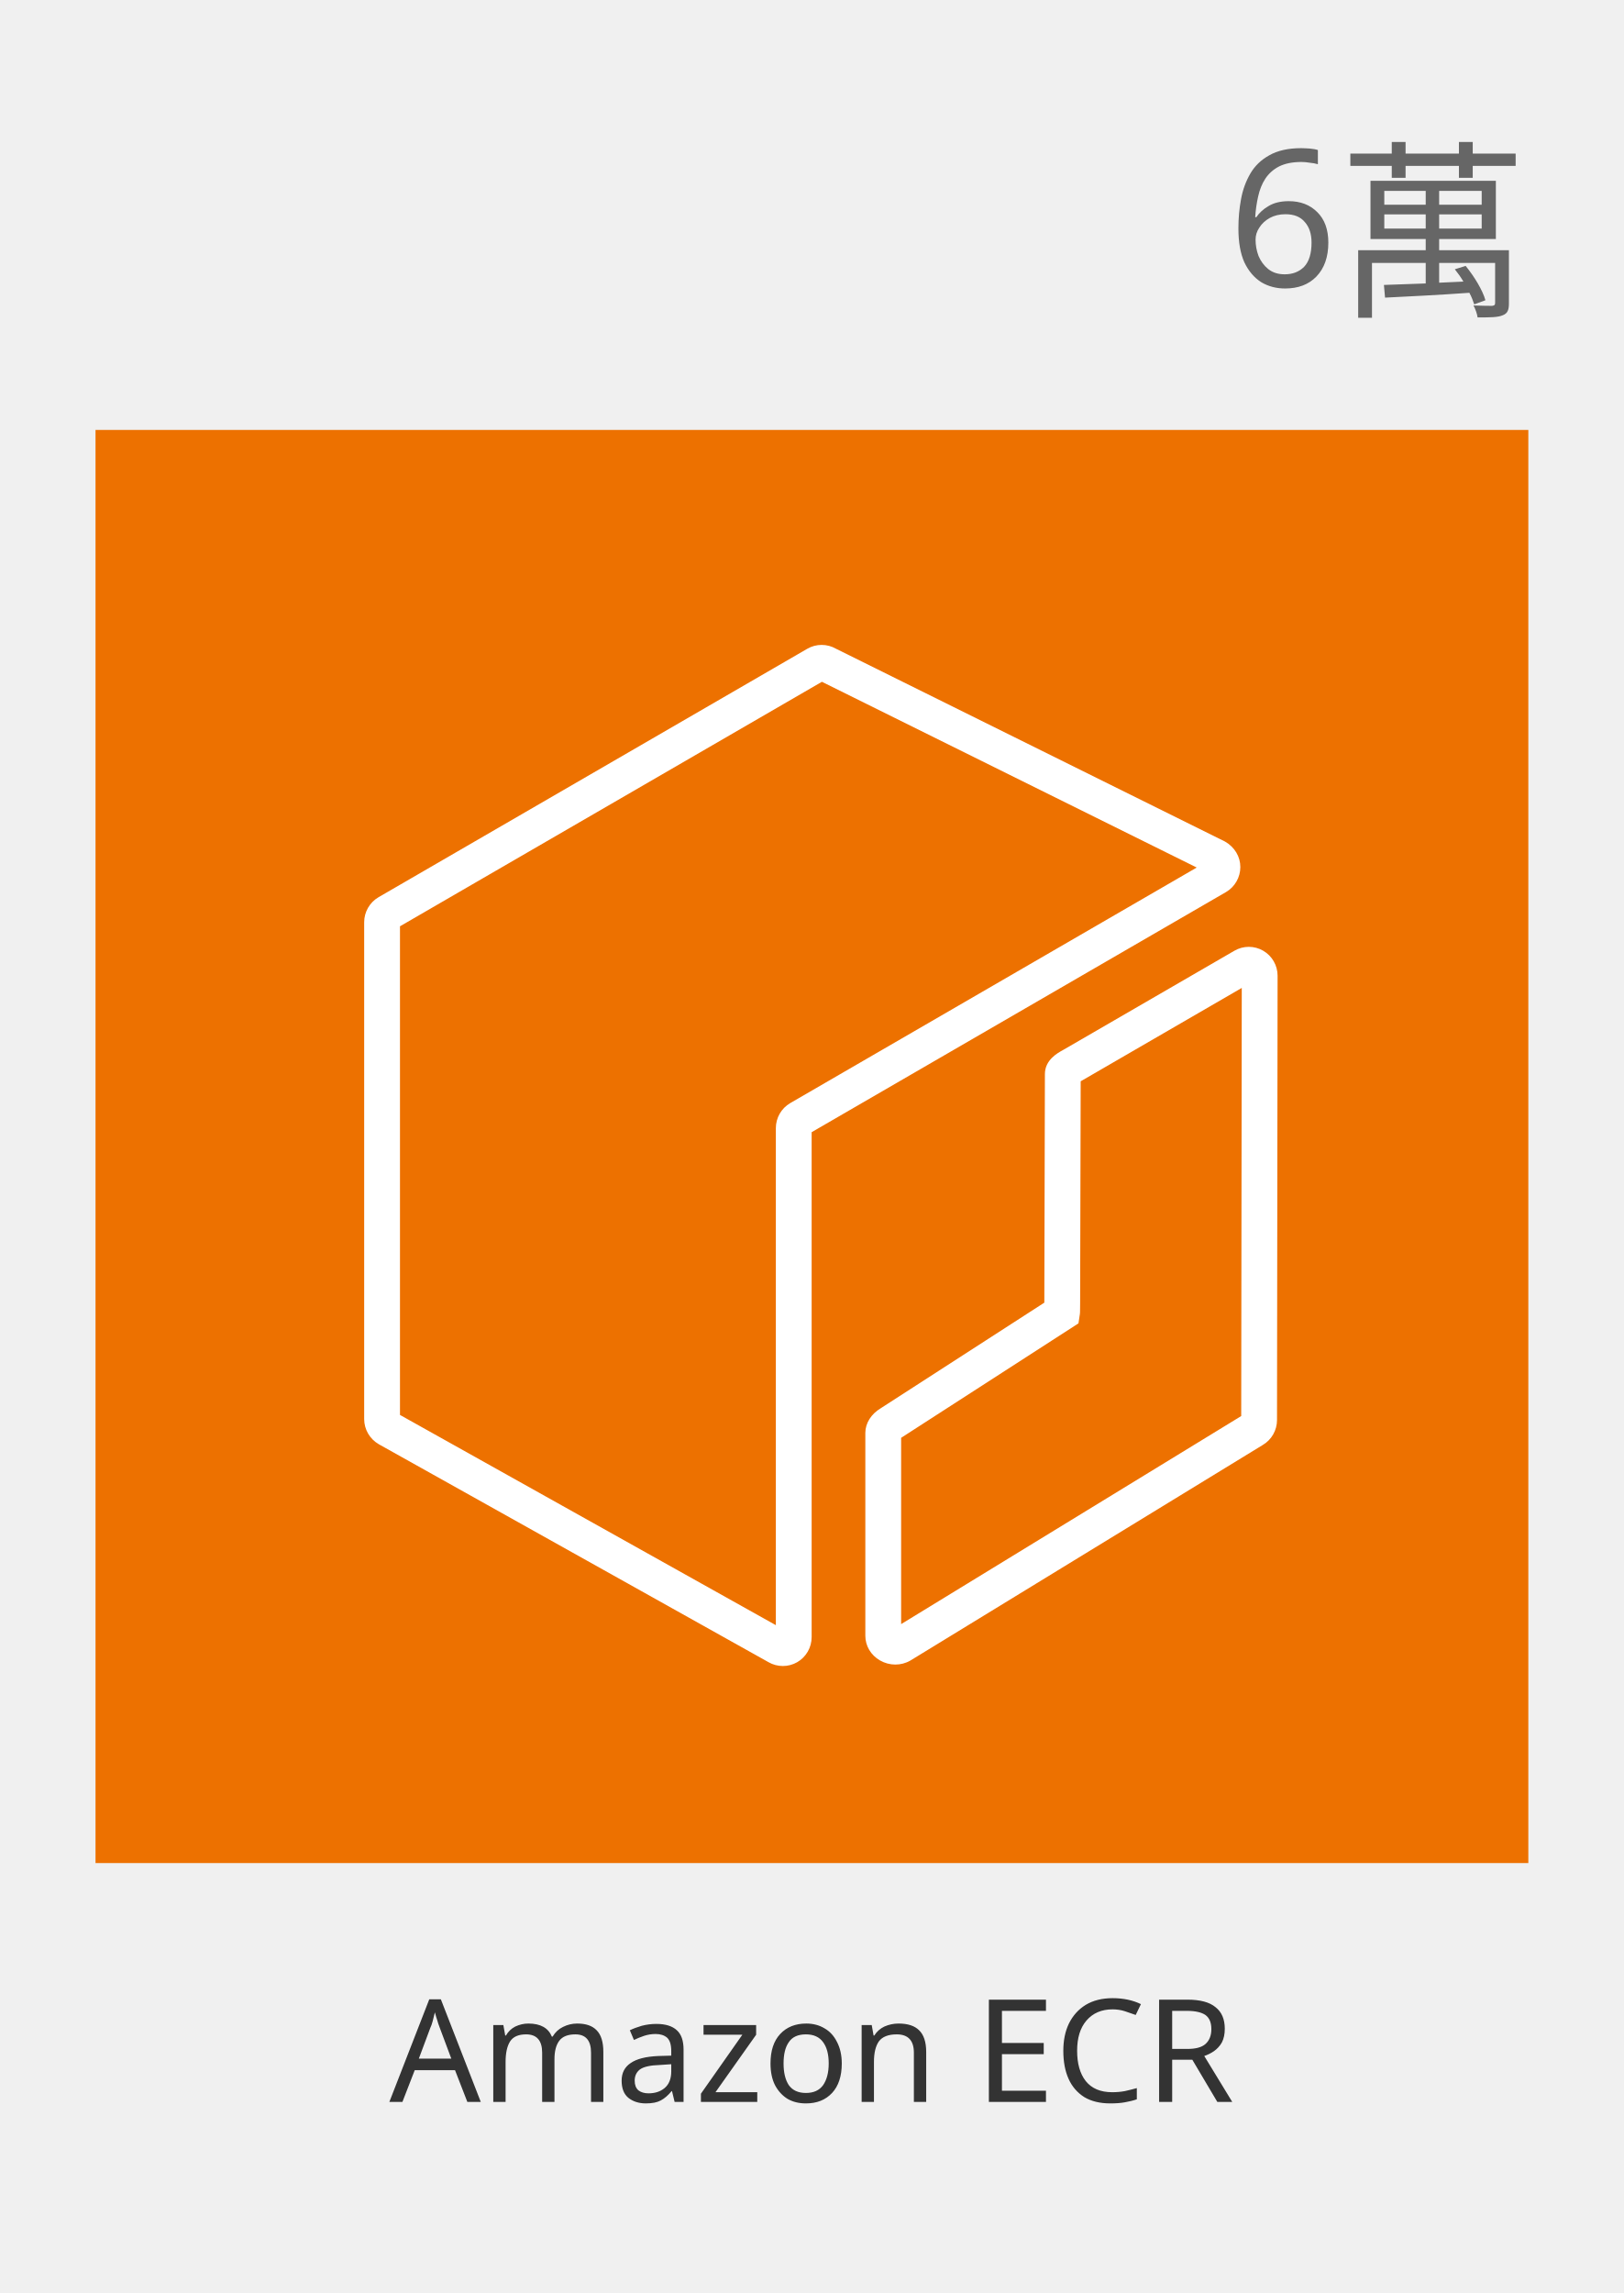
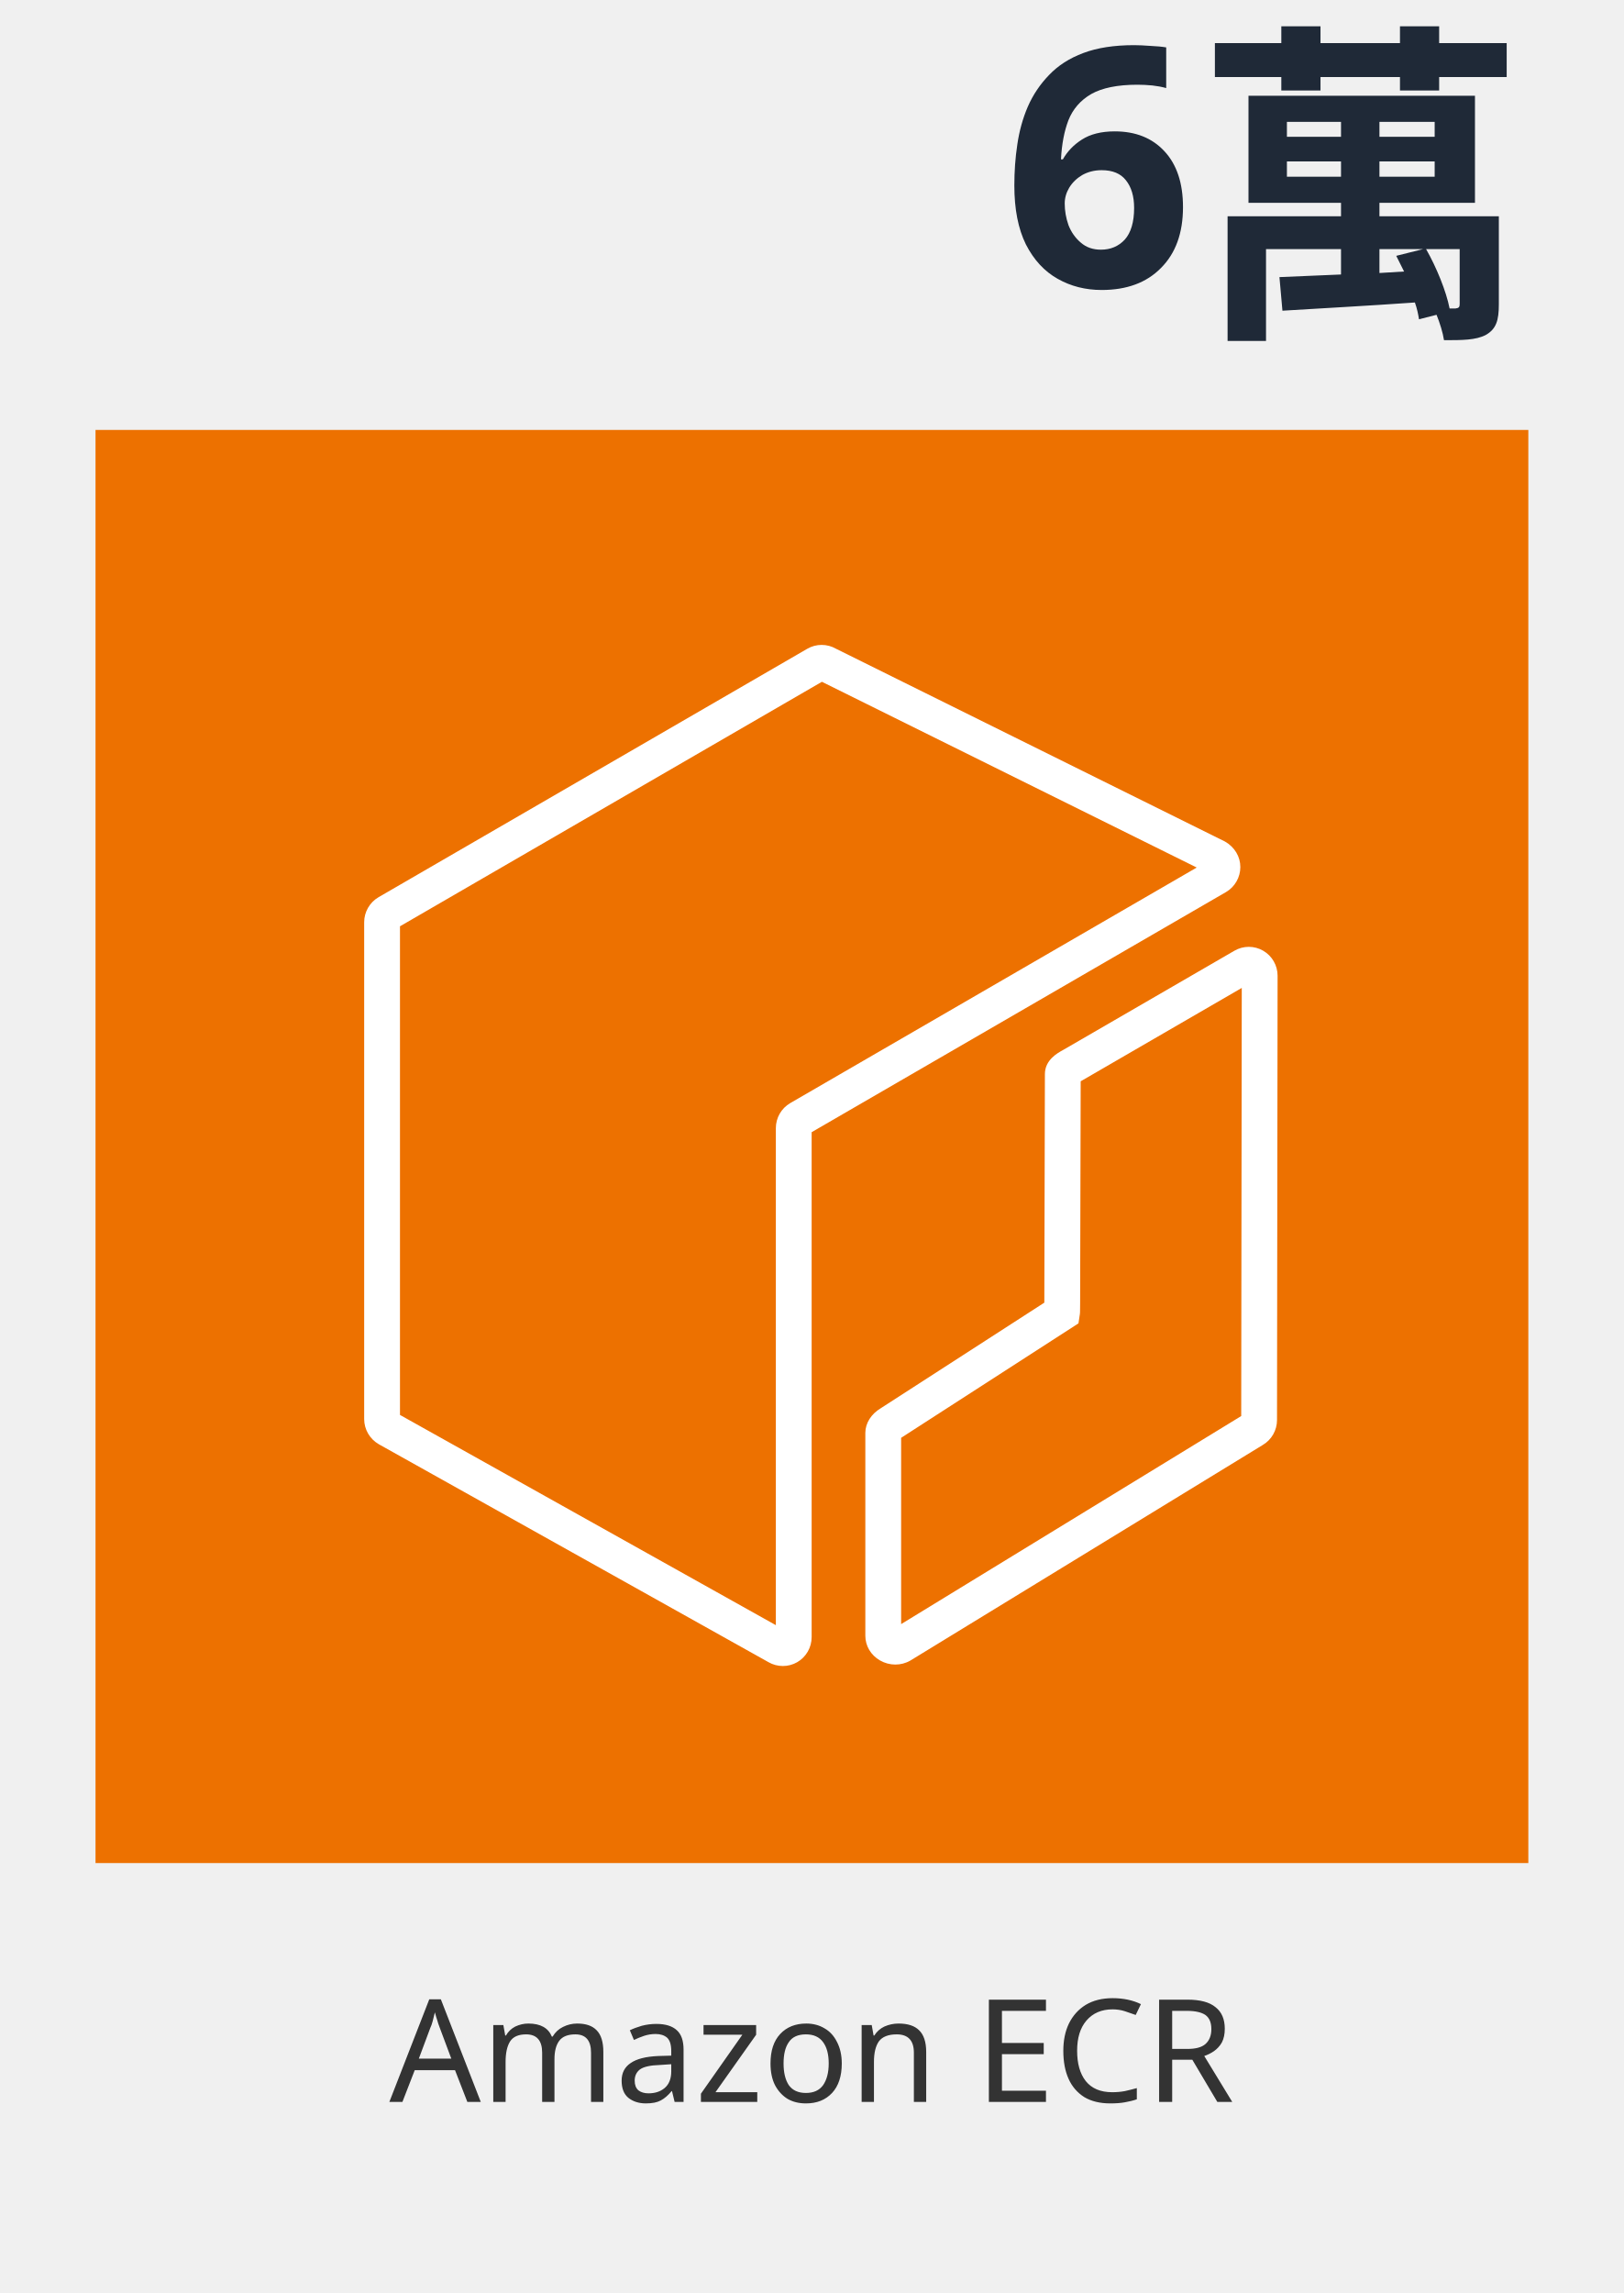
<svg xmlns="http://www.w3.org/2000/svg" width="17mm" height="24mm" viewBox="0 0 68 96">
-   <text id="tile-type-placeholder" x="64" y="12" font-family="sans-serif" font-size="8" text-anchor="end" fill="#666666">6萬</text>
+   <text id="tile-type-placeholder" x="64" y="12" font-family="sans-serif" font-size="14" text-anchor="end" font-weight="bold" fill="#1f2937">6萬</text>
  <g id="icon-placeholder" transform="translate(4, 18)">
    <g transform="translate(0.00, 0.00) scale(0.75)">
      <g id="Icon-Architecture/64/Arch_Amazon-Elastic-Container-Registry_64" stroke="none" stroke-width="1" fill="none" fill-rule="evenodd">
        <g id="Icon-Architecture-BG/64/Compute" fill="#ED7100">
          <rect id="Rectangle" x="0" y="0" width="80" height="80" />
        </g>
        <path d="M38.788,37.578 C38.293,37.866 37.986,38.4 37.986,38.974 L37.986,66.72 L16.999,54.984 L16.999,27.708 L40.557,14.059 L61.485,24.428 L38.788,37.578 Z M63.92,24.402 C63.92,23.828 63.613,23.292 63.06,22.975 L41.346,12.215 C40.851,11.929 40.235,11.928 39.74,12.216 L15.802,26.084 C15.308,26.372 15,26.906 15,27.48 L15,55.216 C15,55.789 15.308,56.324 15.817,56.62 L37.574,68.785 C37.822,68.929 38.101,69 38.378,69 C38.655,69 38.934,68.929 39.181,68.785 C39.677,68.499 39.984,67.964 39.984,67.389 L39.984,39.201 L63.118,25.798 C63.613,25.511 63.92,24.977 63.92,24.402 L63.92,24.402 Z M63.969,55.047 L44.981,66.661 L44.981,56.262 L54.882,49.873 L54.95,49.424 C54.968,49.307 54.975,49.307 54.975,48.766 L55.006,36.36 L64,31.148 L63.969,55.047 Z M65.197,29.072 C64.7,28.782 64.084,28.783 63.589,29.072 L54.014,34.618 C53.714,34.782 53.008,35.166 53.008,35.958 L52.976,48.717 L43.851,54.606 C43.306,54.931 42.982,55.445 42.982,55.989 L42.982,67.308 C42.982,67.875 43.287,68.391 43.798,68.687 C44.065,68.841 44.362,68.919 44.657,68.919 C44.948,68.919 45.239,68.845 45.502,68.692 L65.168,56.664 C65.662,56.376 65.968,55.842 65.968,55.271 L66,30.466 C66,29.893 65.692,29.358 65.197,29.072 L65.197,29.072 Z" id="Amazon-Elastic-Container-Registry_Icon_64_Squid" fill="#FFFFFF" />
      </g>
    </g>
  </g>
  <text id="service-name-placeholder" x="34" y="88" font-family="sans-serif" font-size="6" text-anchor="middle" fill="#333333">Amazon ECR</text>
</svg>
